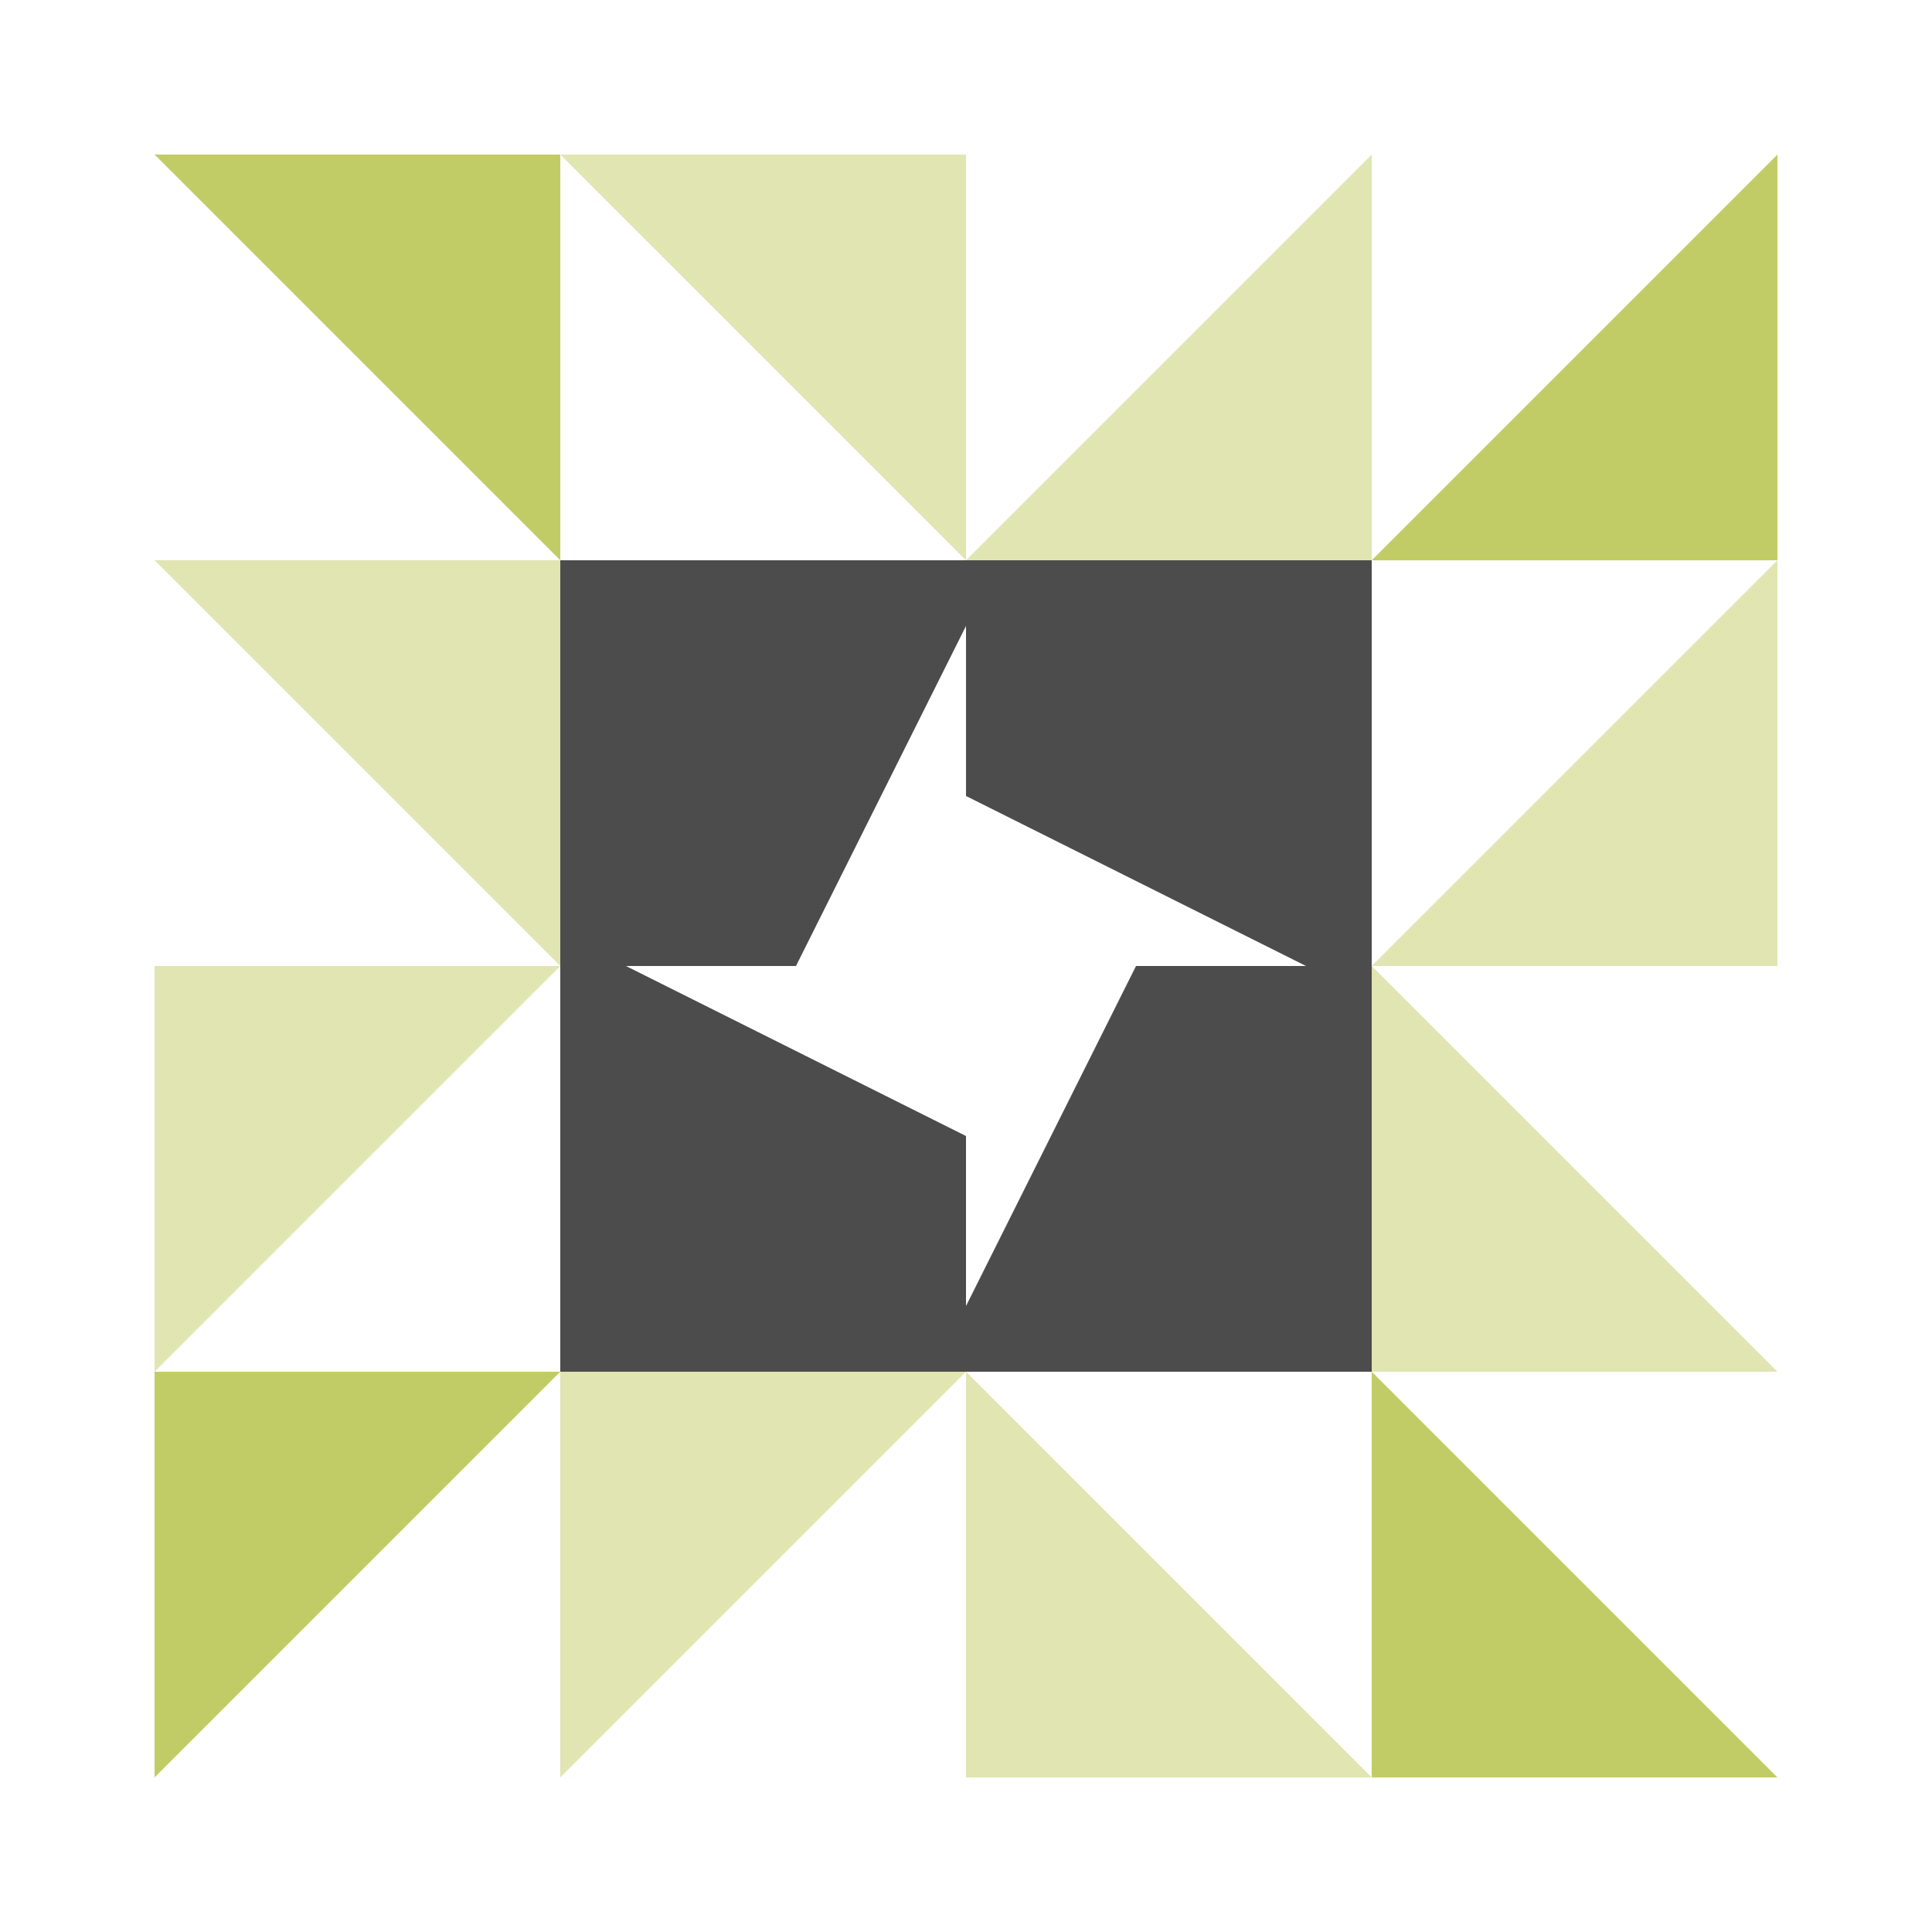
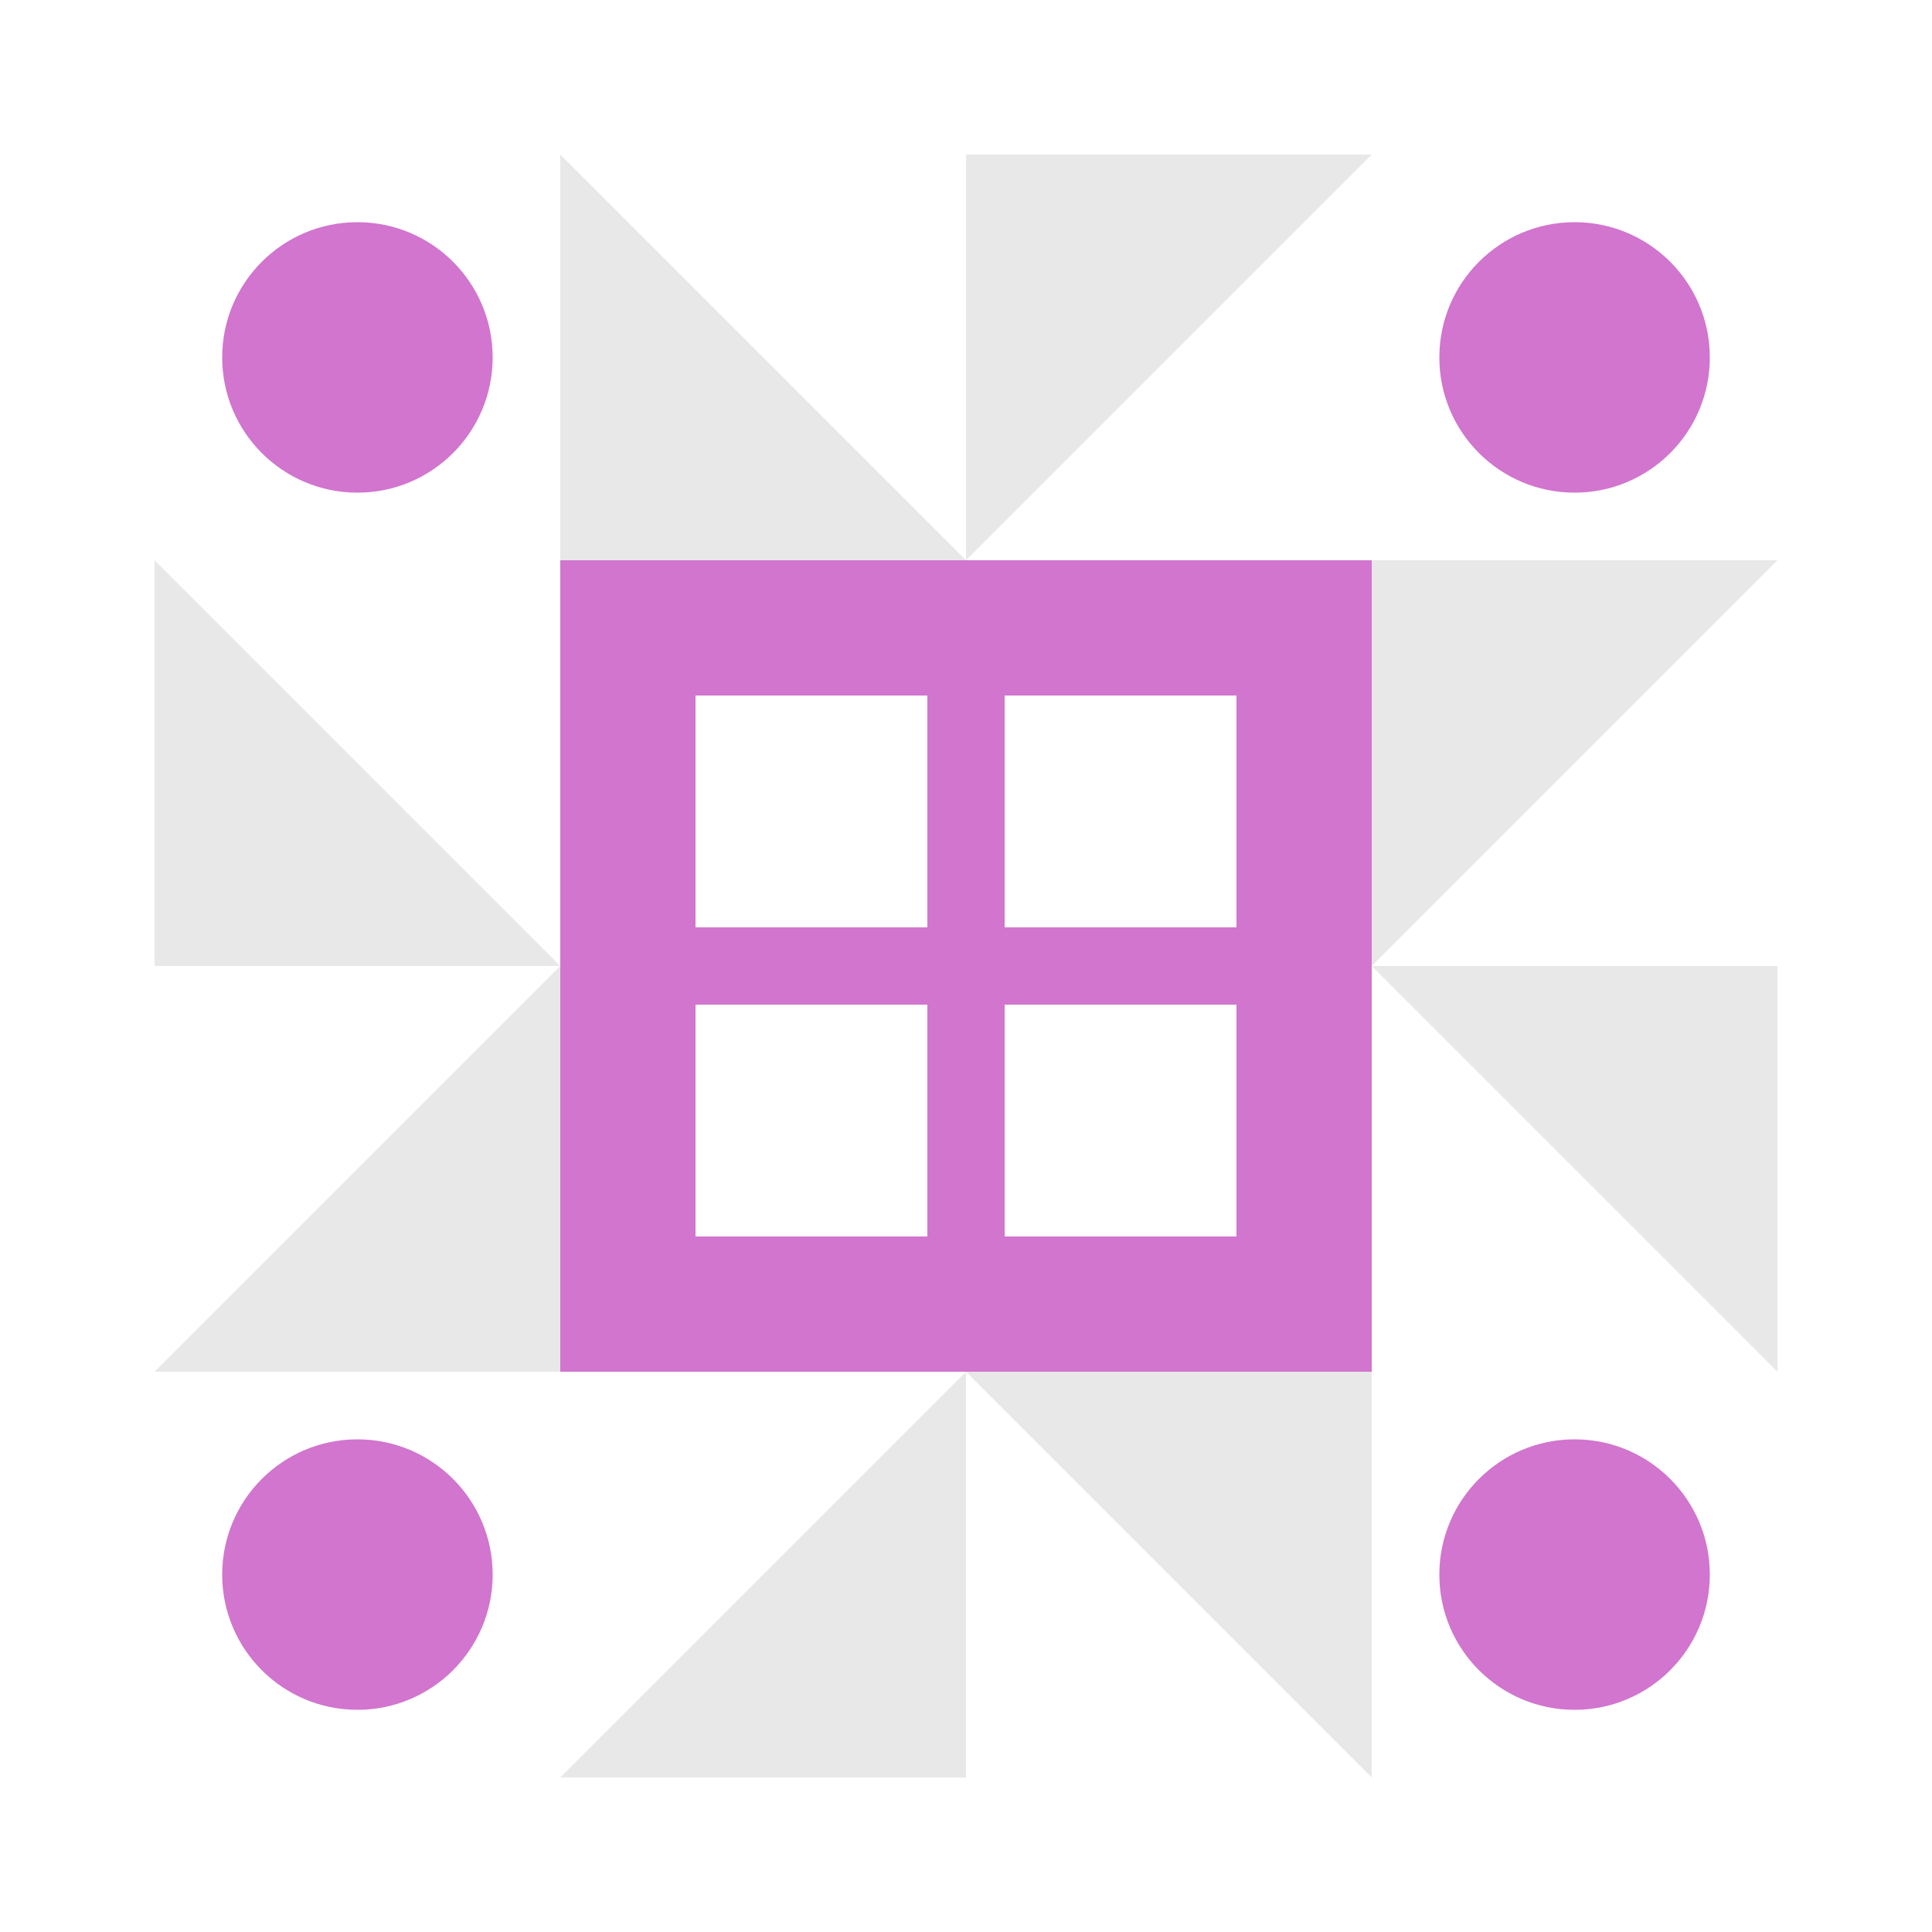
<svg xmlns="http://www.w3.org/2000/svg" width="100" height="100" viewBox="0 0 100 100">
-   <path fill="#e0e5b2" d="M29 8L50 8L50 29ZM71 8L71 29L50 29ZM71 92L50 92L50 71ZM29 92L29 71L50 71ZM8 29L29 29L29 50ZM92 29L92 50L71 50ZM92 71L71 71L71 50ZM8 71L8 50L29 50Z" />
-   <path fill="#c2cc66" d="M8 8L29 8L29 29ZM92 8L92 29L71 29ZM92 92L71 92L71 71ZM8 92L8 71L29 71Z" />
-   <path fill="#4c4c4c" d="M29 29L50 29L50 32.4L41.2 50L29 50ZM71 29L71 50L67.6 50L50 41.2L50 29ZM71 71L50 71L50 67.6L58.8 50L71 50ZM29 71L29 50L32.4 50L50 58.8L50 71Z" />
+   <path fill="#e8e8e8" d="M50 29L29 29L29 8ZM50 29L50 8L71 8ZM50 71L71 71L71 92ZM50 71L50 92L29 92ZM29 50L8 50L8 29ZM71 50L71 29L92 29ZM71 50L92 50L92 71ZM29 50L29 71L8 71Z" />
+   <path fill="#d175ce" d="M11.5 18.5a7,7 0 1,1 14,0a7,7 0 1,1 -14,0M74.5 18.5a7,7 0 1,1 14,0a7,7 0 1,1 -14,0M74.5 81.5a7,7 0 1,1 14,0a7,7 0 1,1 -14,0M11.5 81.5a7,7 0 1,1 14,0a7,7 0 1,1 -14,0M29 29L50 29L50 50L29 50ZM36 48L48 48L48 36L36 36ZM71 29L71 50L50 50L50 29ZM52 36L52 48L64 48L64 36ZM71 71L50 71L50 50L71 50ZM64 52L52 52L52 64L64 64ZM29 71L29 50L50 50L50 71ZM48 64L48 52L36 52L36 64Z" />
</svg>
